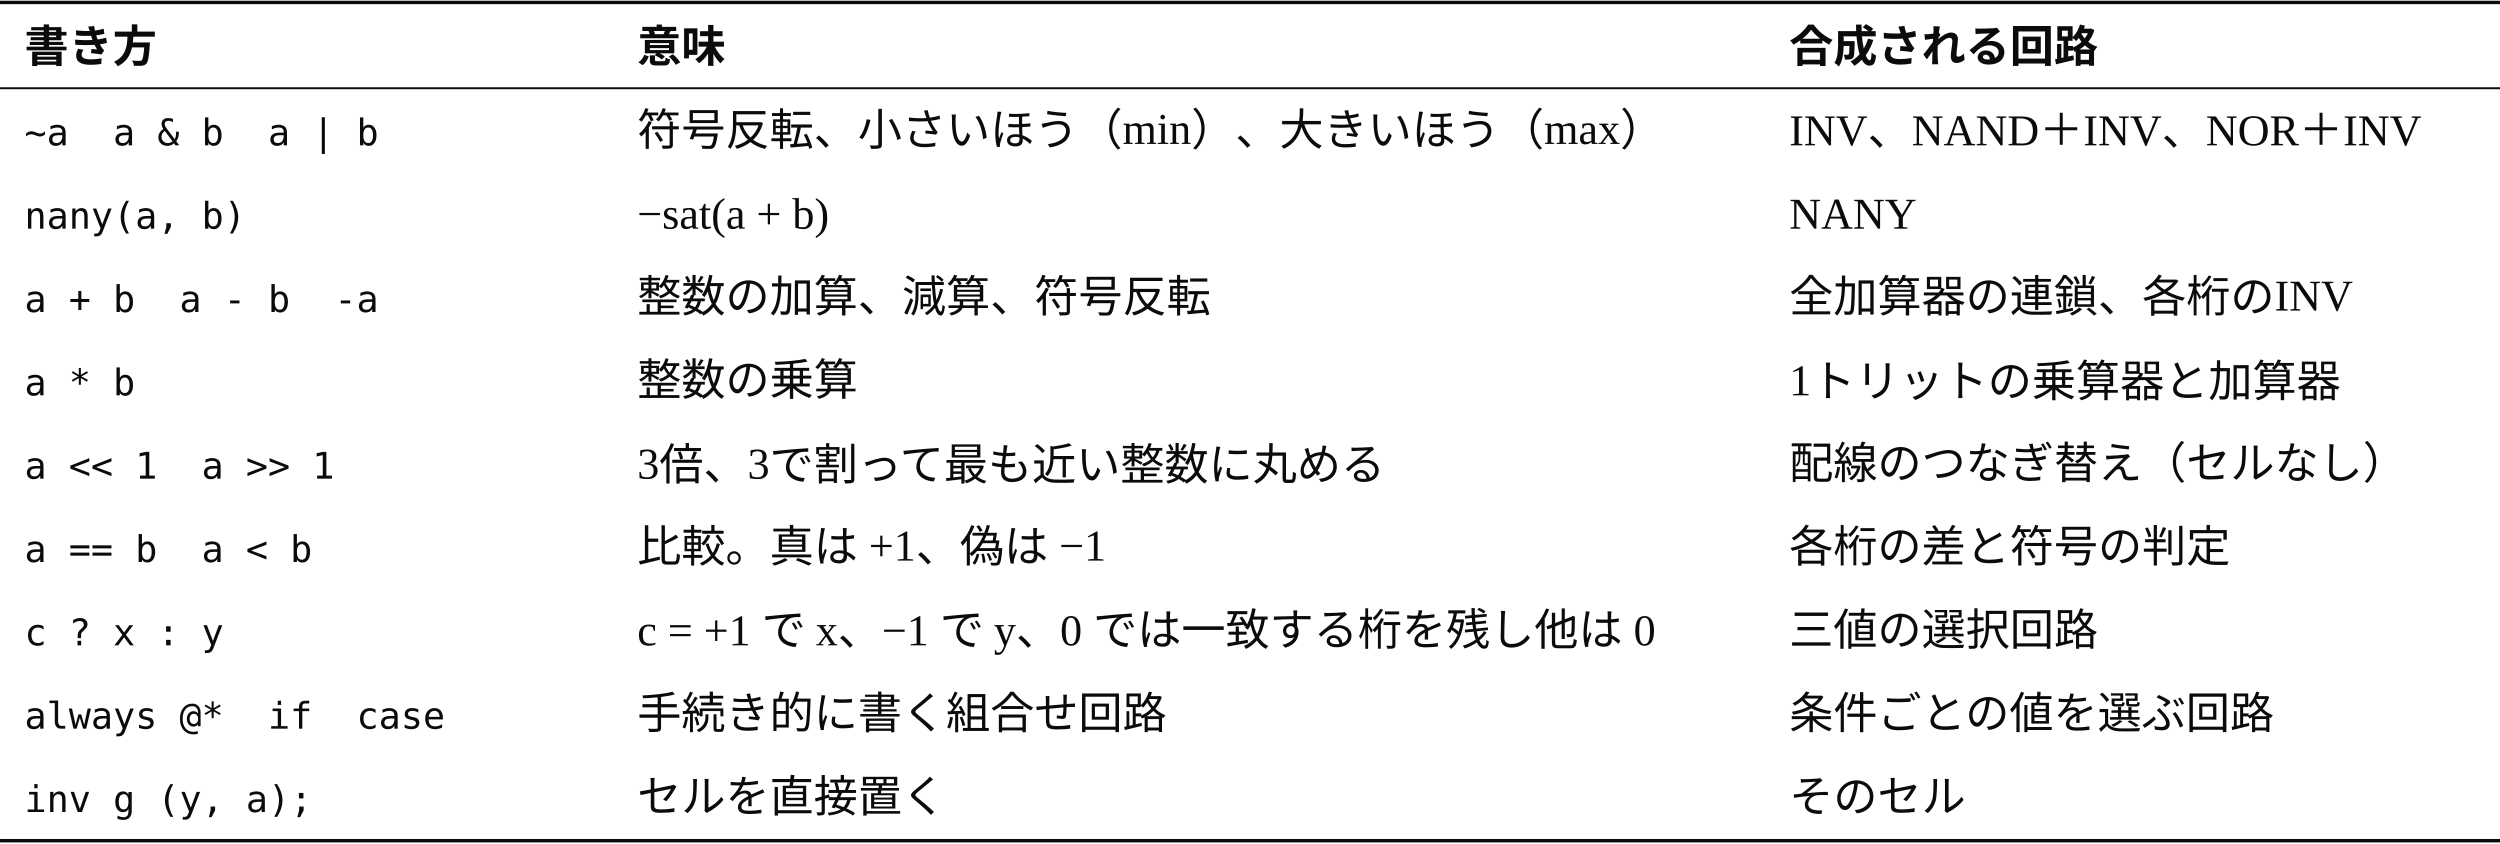
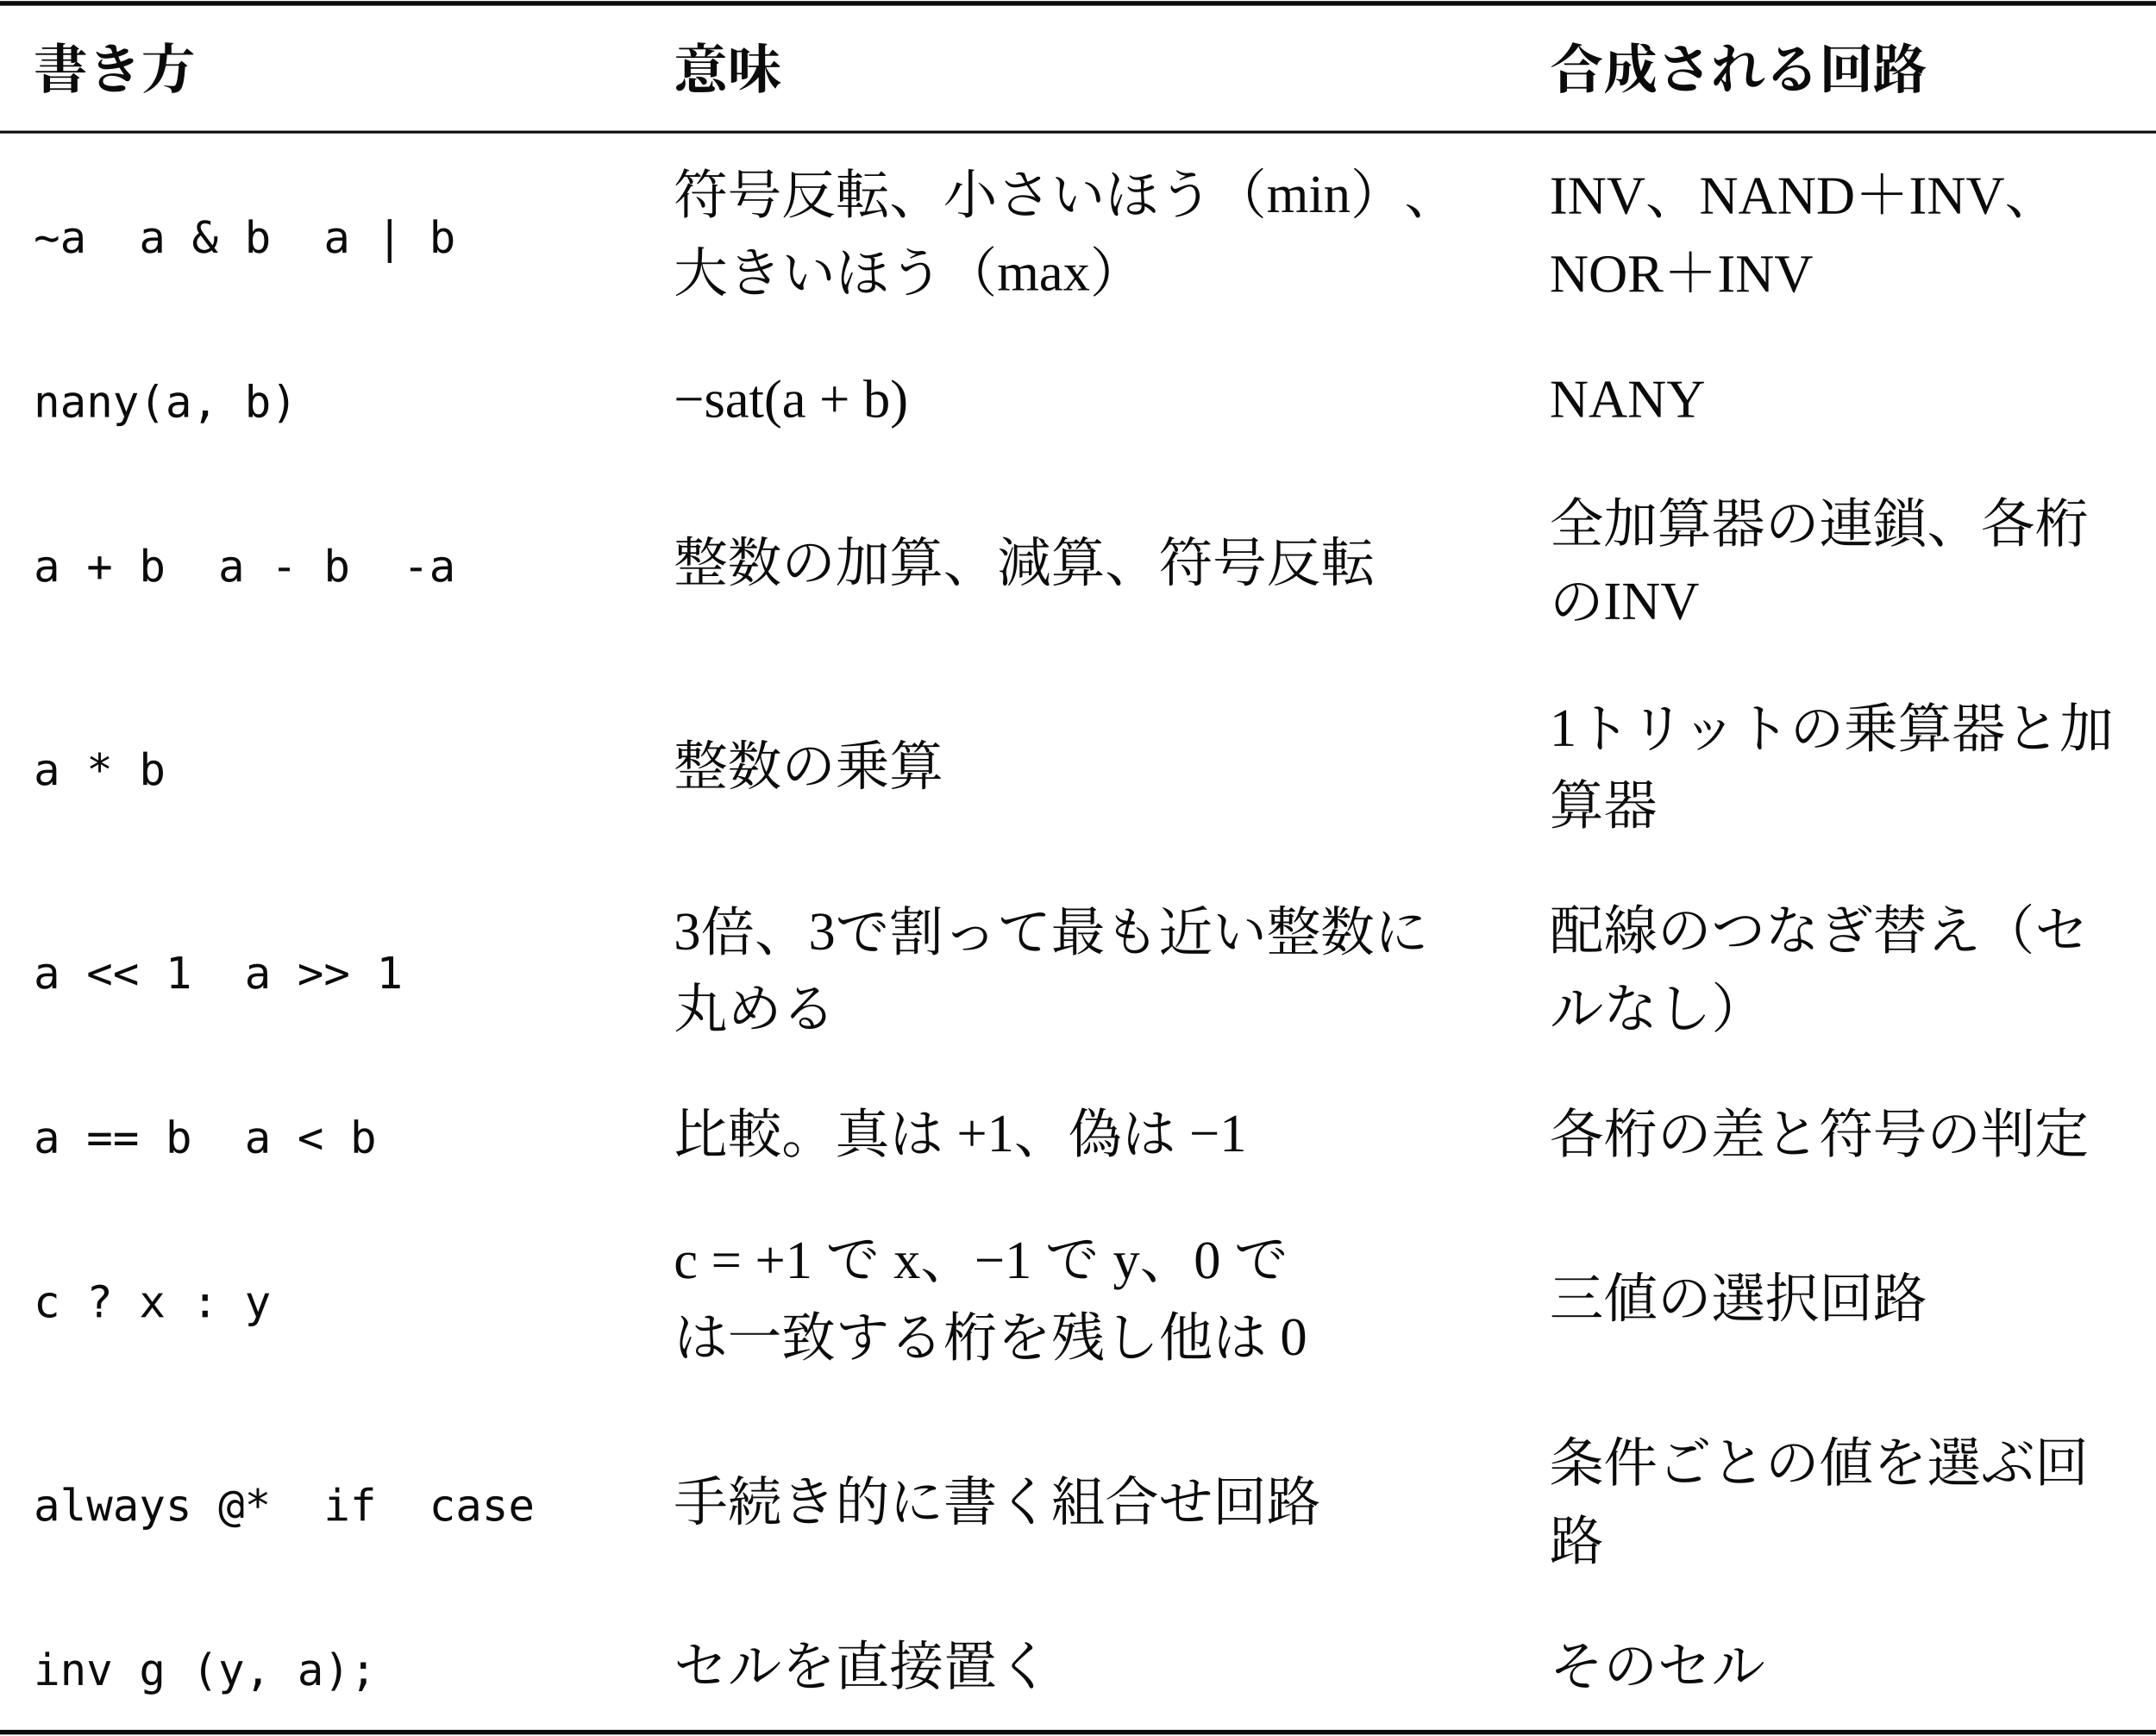
- <svg xmlns="http://www.w3.org/2000/svg" width="1020" height="344" viewBox="0 0 1020 344" font-family="Times New Roman, Times, Nimbus Roman, Liberation Serif, Noto Serif JP, Hiragino Mincho ProN, serif">
+ <svg xmlns="http://www.w3.org/2000/svg" width="640" height="515.2" viewBox="0 0 640 515.2" font-family="Times New Roman, Times, Nimbus Roman, Liberation Serif, Noto Serif JP, Noto Serif CJK JP, Hiragino Mincho ProN, serif">
  <g transform="translate(0,0)">
-     <path d="M0,1 H1020 M0,343 H1020" stroke="#0b0b0b" stroke-width="1.4" />
-     <path d="M0,36 H1020" stroke="#0b0b0b" stroke-width=".8" />
-     <text x="10" y="25.3" font-size="18" xml:space="preserve" text-anchor="start" fill="#0b0b0b" font-weight="700">書き方</text>
-     <text x="260" y="25.3" font-size="18" xml:space="preserve" text-anchor="start" fill="#0b0b0b" font-weight="700">意味</text>
-     <text x="730" y="25.3" font-size="18" xml:space="preserve" text-anchor="start" fill="#0b0b0b" font-weight="700">合成される回路</text>
-     <text x="10" y="59.3" font-family="Menlo, Consolas, DejaVu Sans Mono, monospace" font-size="15" xml:space="preserve" text-anchor="start" fill="#0b0b0b">~a  a &amp; b  a | b</text>
-     <text x="260" y="59.3" font-size="18" xml:space="preserve" text-anchor="start" fill="#0b0b0b">符号反転、小さいほう（min）、大きいほう（max）</text>
-     <text x="730" y="59.3" font-size="18" xml:space="preserve" text-anchor="start" fill="#0b0b0b">INV、NAND＋INV、NOR＋INV</text>
-     <text x="10" y="93.3" font-family="Menlo, Consolas, DejaVu Sans Mono, monospace" font-size="15" xml:space="preserve" text-anchor="start" fill="#0b0b0b">nany(a, b)</text>
-     <text x="260" y="93.3" font-size="18" xml:space="preserve" text-anchor="start" fill="#0b0b0b">−sat(a + b)</text>
-     <text x="730" y="93.3" font-size="18" xml:space="preserve" text-anchor="start" fill="#0b0b0b">NANY</text>
-     <text x="10" y="127.3" font-family="Menlo, Consolas, DejaVu Sans Mono, monospace" font-size="15" xml:space="preserve" text-anchor="start" fill="#0b0b0b">a + b  a - b  -a</text>
-     <text x="260" y="127.3" font-size="18" xml:space="preserve" text-anchor="start" fill="#0b0b0b">整数の加算、減算、符号反転</text>
-     <text x="730" y="127.3" font-size="18" xml:space="preserve" text-anchor="start" fill="#0b0b0b">全加算器の連鎖、各桁のINV</text>
-     <text x="10" y="161.3" font-family="Menlo, Consolas, DejaVu Sans Mono, monospace" font-size="15" xml:space="preserve" text-anchor="start" fill="#0b0b0b">a * b</text>
-     <text x="260" y="161.3" font-size="18" xml:space="preserve" text-anchor="start" fill="#0b0b0b">整数の乗算</text>
-     <text x="730" y="161.3" font-size="18" xml:space="preserve" text-anchor="start" fill="#0b0b0b">1トリットの乗算器と加算器</text>
-     <text x="10" y="195.3" font-family="Menlo, Consolas, DejaVu Sans Mono, monospace" font-size="15" xml:space="preserve" text-anchor="start" fill="#0b0b0b">a &lt;&lt; 1  a &gt;&gt; 1</text>
-     <text x="260" y="195.3" font-size="18" xml:space="preserve" text-anchor="start" fill="#0b0b0b">3倍、3で割って最も近い整数に丸める</text>
-     <text x="730" y="195.3" font-size="18" xml:space="preserve" text-anchor="start" fill="#0b0b0b">配線のつなぎ替え（セルなし）</text>
-     <text x="10" y="229.3" font-family="Menlo, Consolas, DejaVu Sans Mono, monospace" font-size="15" xml:space="preserve" text-anchor="start" fill="#0b0b0b">a == b  a &lt; b</text>
-     <text x="260" y="229.3" font-size="18" xml:space="preserve" text-anchor="start" fill="#0b0b0b">比較。真は +1、偽は −1</text>
-     <text x="730" y="229.3" font-size="18" xml:space="preserve" text-anchor="start" fill="#0b0b0b">各桁の差と符号の判定</text>
-     <text x="10" y="263.3" font-family="Menlo, Consolas, DejaVu Sans Mono, monospace" font-size="15" xml:space="preserve" text-anchor="start" fill="#0b0b0b">c ? x : y</text>
-     <text x="260" y="263.3" font-size="18" xml:space="preserve" text-anchor="start" fill="#0b0b0b">c = +1 で x、−1 で y、0 では一致する桁を残し他は 0</text>
-     <text x="730" y="263.3" font-size="18" xml:space="preserve" text-anchor="start" fill="#0b0b0b">三値の選択回路</text>
-     <text x="10" y="297.3" font-family="Menlo, Consolas, DejaVu Sans Mono, monospace" font-size="15" xml:space="preserve" text-anchor="start" fill="#0b0b0b">always @*  if  case</text>
-     <text x="260" y="297.3" font-size="18" xml:space="preserve" text-anchor="start" fill="#0b0b0b">手続き的に書く組合せ回路</text>
-     <text x="730" y="297.3" font-size="18" xml:space="preserve" text-anchor="start" fill="#0b0b0b">条件ごとの値を選ぶ回路</text>
-     <text x="10" y="331.3" font-family="Menlo, Consolas, DejaVu Sans Mono, monospace" font-size="15" xml:space="preserve" text-anchor="start" fill="#0b0b0b">inv g (y, a);</text>
-     <text x="260" y="331.3" font-size="18" xml:space="preserve" text-anchor="start" fill="#0b0b0b">セルを直接置く</text>
-     <text x="730" y="331.3" font-size="18" xml:space="preserve" text-anchor="start" fill="#0b0b0b">そのセル</text>
+     <path d="M0,1 H640 M0,514.2 H640" stroke="#0b0b0b" stroke-width="1.4" />
+     <path d="M0,39.2 H640" stroke="#0b0b0b" stroke-width=".8" />
+     <text font-size="16" xml:space="preserve" text-anchor="start" fill="#0b0b0b" font-weight="700">
+       <tspan x="10" y="26.2">書き方</tspan>
+     </text>
+     <text font-size="16" xml:space="preserve" text-anchor="start" fill="#0b0b0b" font-weight="700">
+       <tspan x="200" y="26.2">意味</tspan>
+     </text>
+     <text font-size="16" xml:space="preserve" text-anchor="start" fill="#0b0b0b" font-weight="700">
+       <tspan x="460" y="26.2">合成される回路</tspan>
+     </text>
+     <text font-family="Menlo, Consolas, DejaVu Sans Mono, monospace" font-size="13" xml:space="preserve" text-anchor="start" fill="#0b0b0b">
+       <tspan x="10" y="75">~a  a &amp; b  a | b</tspan>
+     </text>
+     <text font-size="16" xml:space="preserve" text-anchor="start" fill="#0b0b0b">
+       <tspan x="200" y="63.4">符号反転、小さいほう（min）、</tspan>
+       <tspan x="200" y="86.6">大きいほう（max）</tspan>
+     </text>
+     <text font-size="16" xml:space="preserve" text-anchor="start" fill="#0b0b0b">
+       <tspan x="460" y="63.4">INV、NAND＋INV、</tspan>
+       <tspan x="460" y="86.6">NOR＋INV</tspan>
+     </text>
+     <text font-family="Menlo, Consolas, DejaVu Sans Mono, monospace" font-size="13" xml:space="preserve" text-anchor="start" fill="#0b0b0b">
+       <tspan x="10" y="123.8">nany(a, b)</tspan>
+     </text>
+     <text font-size="16" xml:space="preserve" text-anchor="start" fill="#0b0b0b">
+       <tspan x="200" y="123.8">−sat(a + b)</tspan>
+     </text>
+     <text font-size="16" xml:space="preserve" text-anchor="start" fill="#0b0b0b">
+       <tspan x="460" y="123.8">NANY</tspan>
+     </text>
+     <text font-family="Menlo, Consolas, DejaVu Sans Mono, monospace" font-size="13" xml:space="preserve" text-anchor="start" fill="#0b0b0b">
+       <tspan x="10" y="172.6">a + b  a - b  -a</tspan>
+     </text>
+     <text font-size="16" xml:space="preserve" text-anchor="start" fill="#0b0b0b">
+       <tspan x="200" y="172.6">整数の加算、減算、符号反転</tspan>
+     </text>
+     <text font-size="16" xml:space="preserve" text-anchor="start" fill="#0b0b0b">
+       <tspan x="460" y="161">全加算器の連鎖、各桁</tspan>
+       <tspan x="460" y="184.2">のINV</tspan>
+     </text>
+     <text font-family="Menlo, Consolas, DejaVu Sans Mono, monospace" font-size="13" xml:space="preserve" text-anchor="start" fill="#0b0b0b">
+       <tspan x="10" y="233">a * b</tspan>
+     </text>
+     <text font-size="16" xml:space="preserve" text-anchor="start" fill="#0b0b0b">
+       <tspan x="200" y="233">整数の乗算</tspan>
+     </text>
+     <text font-size="16" xml:space="preserve" text-anchor="start" fill="#0b0b0b">
+       <tspan x="460" y="221.4">1トリットの乗算器と加</tspan>
+       <tspan x="460" y="244.6">算器</tspan>
+     </text>
+     <text font-family="Menlo, Consolas, DejaVu Sans Mono, monospace" font-size="13" xml:space="preserve" text-anchor="start" fill="#0b0b0b">
+       <tspan x="10" y="293.4">a &lt;&lt; 1  a &gt;&gt; 1</tspan>
+     </text>
+     <text font-size="16" xml:space="preserve" text-anchor="start" fill="#0b0b0b">
+       <tspan x="200" y="281.8">3倍、3で割って最も近い整数に</tspan>
+       <tspan x="200" y="305">丸める</tspan>
+     </text>
+     <text font-size="16" xml:space="preserve" text-anchor="start" fill="#0b0b0b">
+       <tspan x="460" y="281.8">配線のつなぎ替え（セ</tspan>
+       <tspan x="460" y="305">ルなし）</tspan>
+     </text>
+     <text font-family="Menlo, Consolas, DejaVu Sans Mono, monospace" font-size="13" xml:space="preserve" text-anchor="start" fill="#0b0b0b">
+       <tspan x="10" y="342.2">a == b  a &lt; b</tspan>
+     </text>
+     <text font-size="16" xml:space="preserve" text-anchor="start" fill="#0b0b0b">
+       <tspan x="200" y="342.2">比較。真は +1、偽は −1</tspan>
+     </text>
+     <text font-size="16" xml:space="preserve" text-anchor="start" fill="#0b0b0b">
+       <tspan x="460" y="342.2">各桁の差と符号の判定</tspan>
+     </text>
+     <text font-family="Menlo, Consolas, DejaVu Sans Mono, monospace" font-size="13" xml:space="preserve" text-anchor="start" fill="#0b0b0b">
+       <tspan x="10" y="391">c ? x : y</tspan>
+     </text>
+     <text font-size="16" xml:space="preserve" text-anchor="start" fill="#0b0b0b">
+       <tspan x="200" y="379.4">c = +1 で x、−1 で y、0 で</tspan>
+       <tspan x="200" y="402.6">は一致する桁を残し他は 0</tspan>
+     </text>
+     <text font-size="16" xml:space="preserve" text-anchor="start" fill="#0b0b0b">
+       <tspan x="460" y="391">三値の選択回路</tspan>
+     </text>
+     <text font-family="Menlo, Consolas, DejaVu Sans Mono, monospace" font-size="13" xml:space="preserve" text-anchor="start" fill="#0b0b0b">
+       <tspan x="10" y="451.4">always @*  if  case</tspan>
+     </text>
+     <text font-size="16" xml:space="preserve" text-anchor="start" fill="#0b0b0b">
+       <tspan x="200" y="451.4">手続き的に書く組合せ回路</tspan>
+     </text>
+     <text font-size="16" xml:space="preserve" text-anchor="start" fill="#0b0b0b">
+       <tspan x="460" y="439.8">条件ごとの値を選ぶ回</tspan>
+       <tspan x="460" y="463">路</tspan>
+     </text>
+     <text font-family="Menlo, Consolas, DejaVu Sans Mono, monospace" font-size="13" xml:space="preserve" text-anchor="start" fill="#0b0b0b">
+       <tspan x="10" y="500.2">inv g (y, a);</tspan>
+     </text>
+     <text font-size="16" xml:space="preserve" text-anchor="start" fill="#0b0b0b">
+       <tspan x="200" y="500.2">セルを直接置く</tspan>
+     </text>
+     <text font-size="16" xml:space="preserve" text-anchor="start" fill="#0b0b0b">
+       <tspan x="460" y="500.2">そのセル</tspan>
+     </text>
  </g>
</svg>
